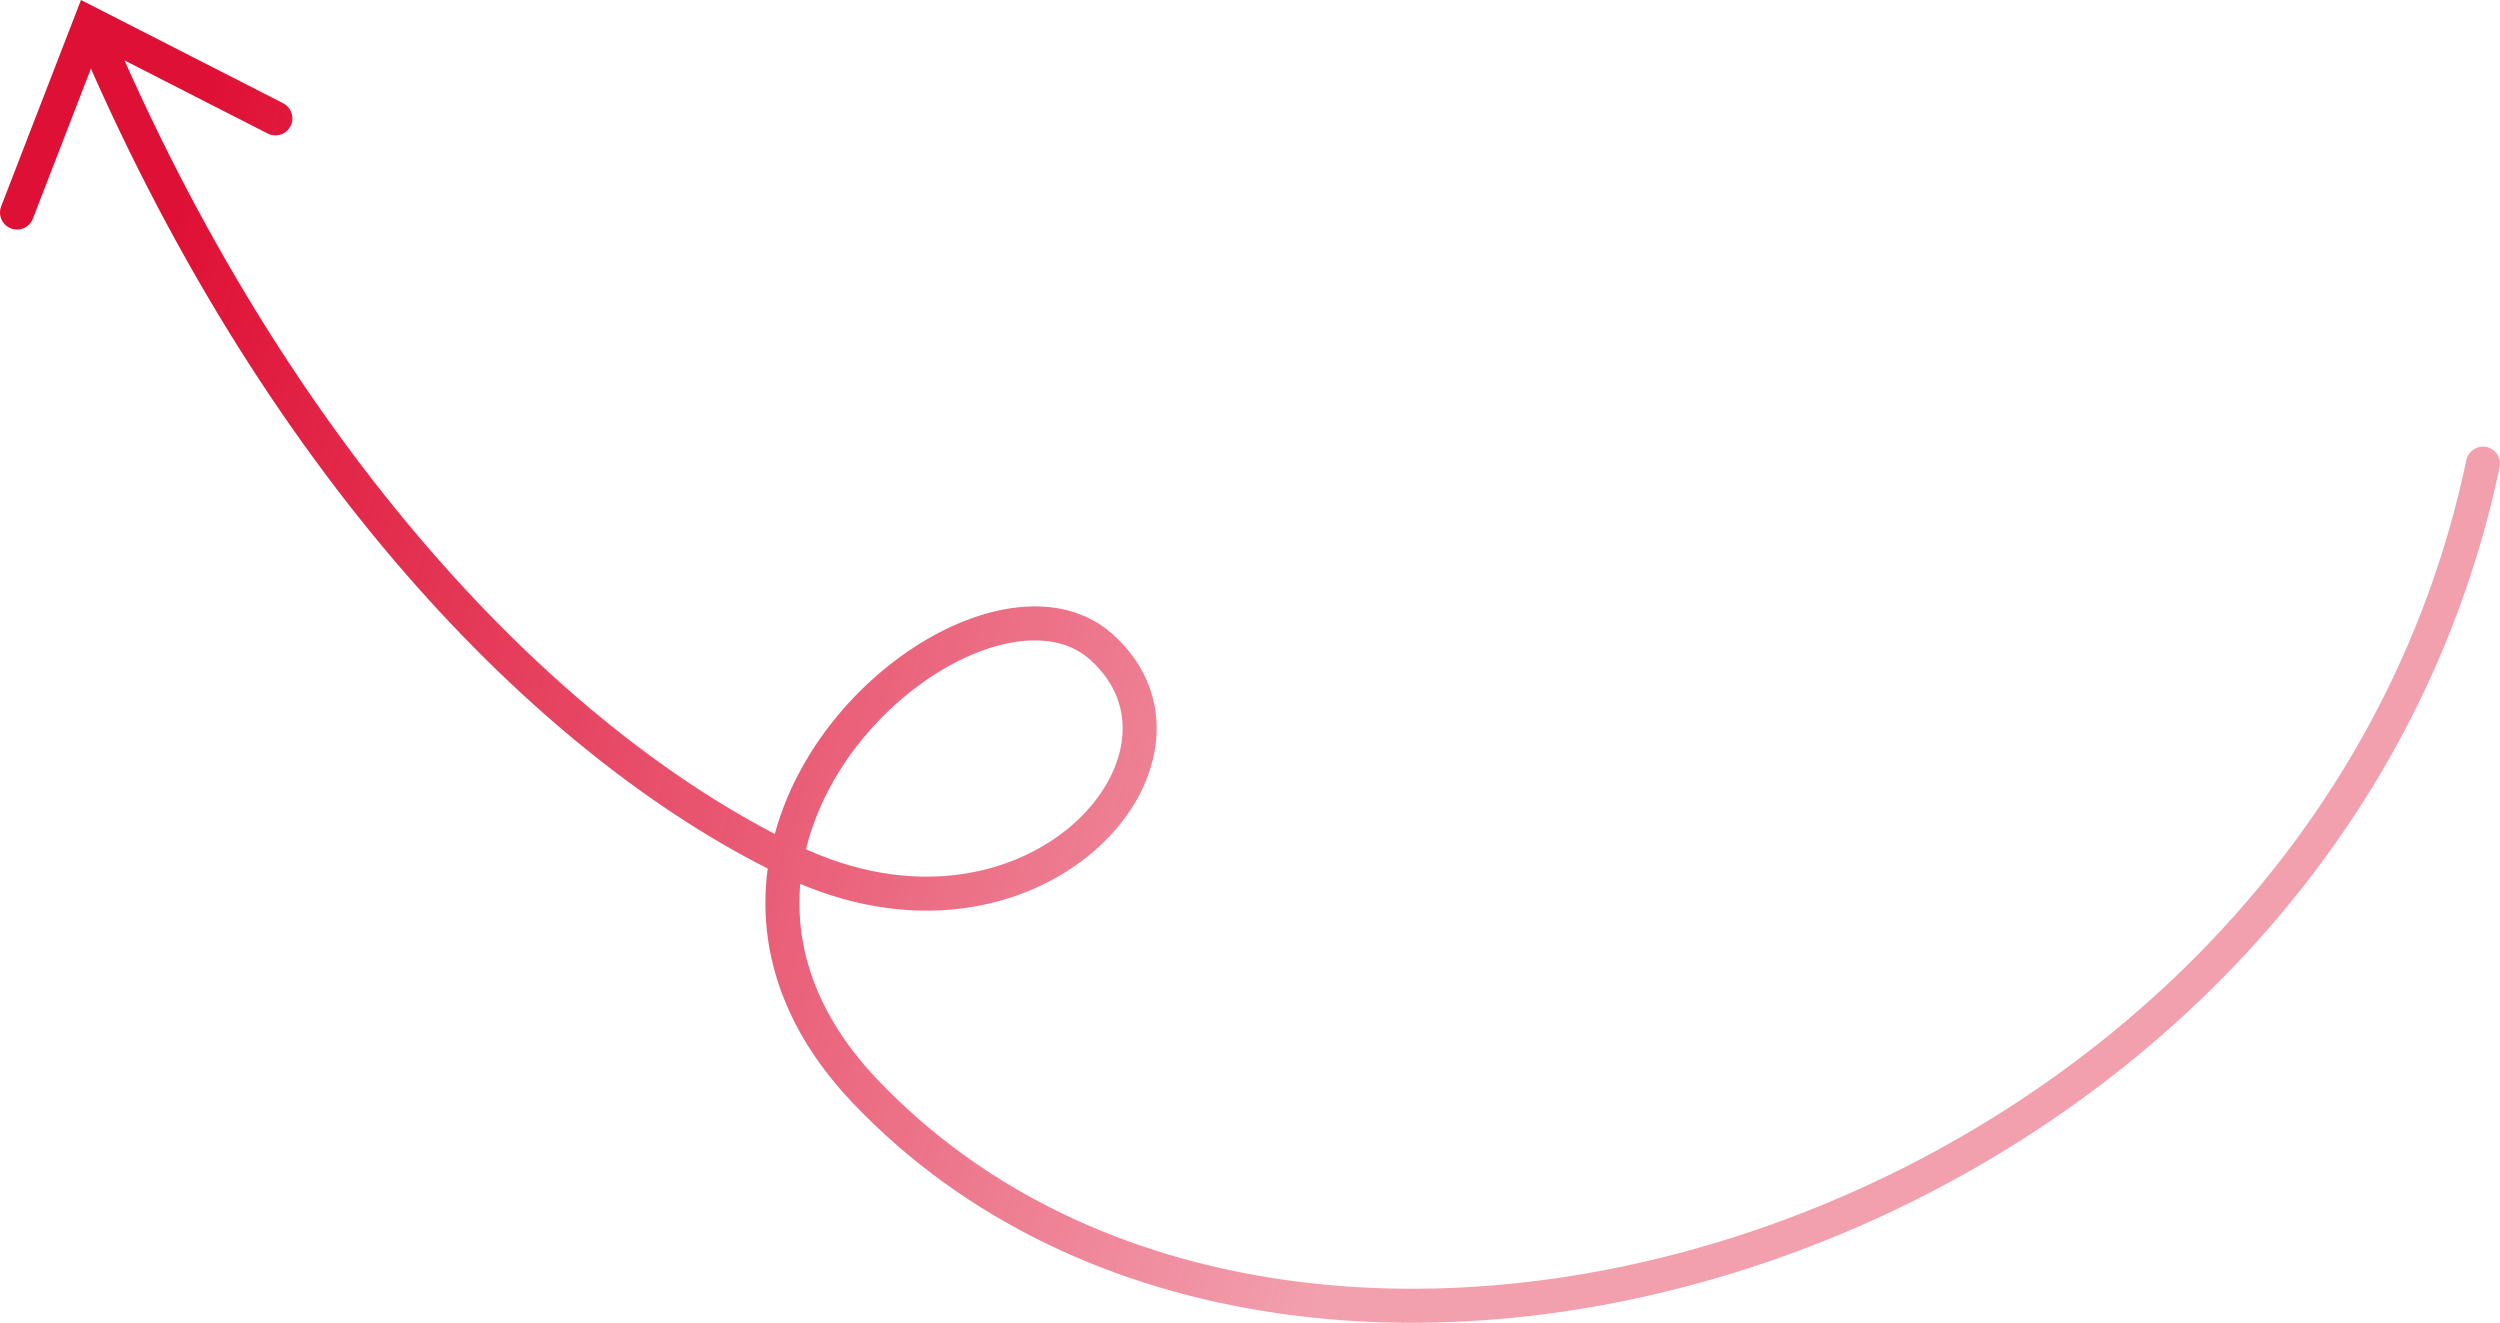
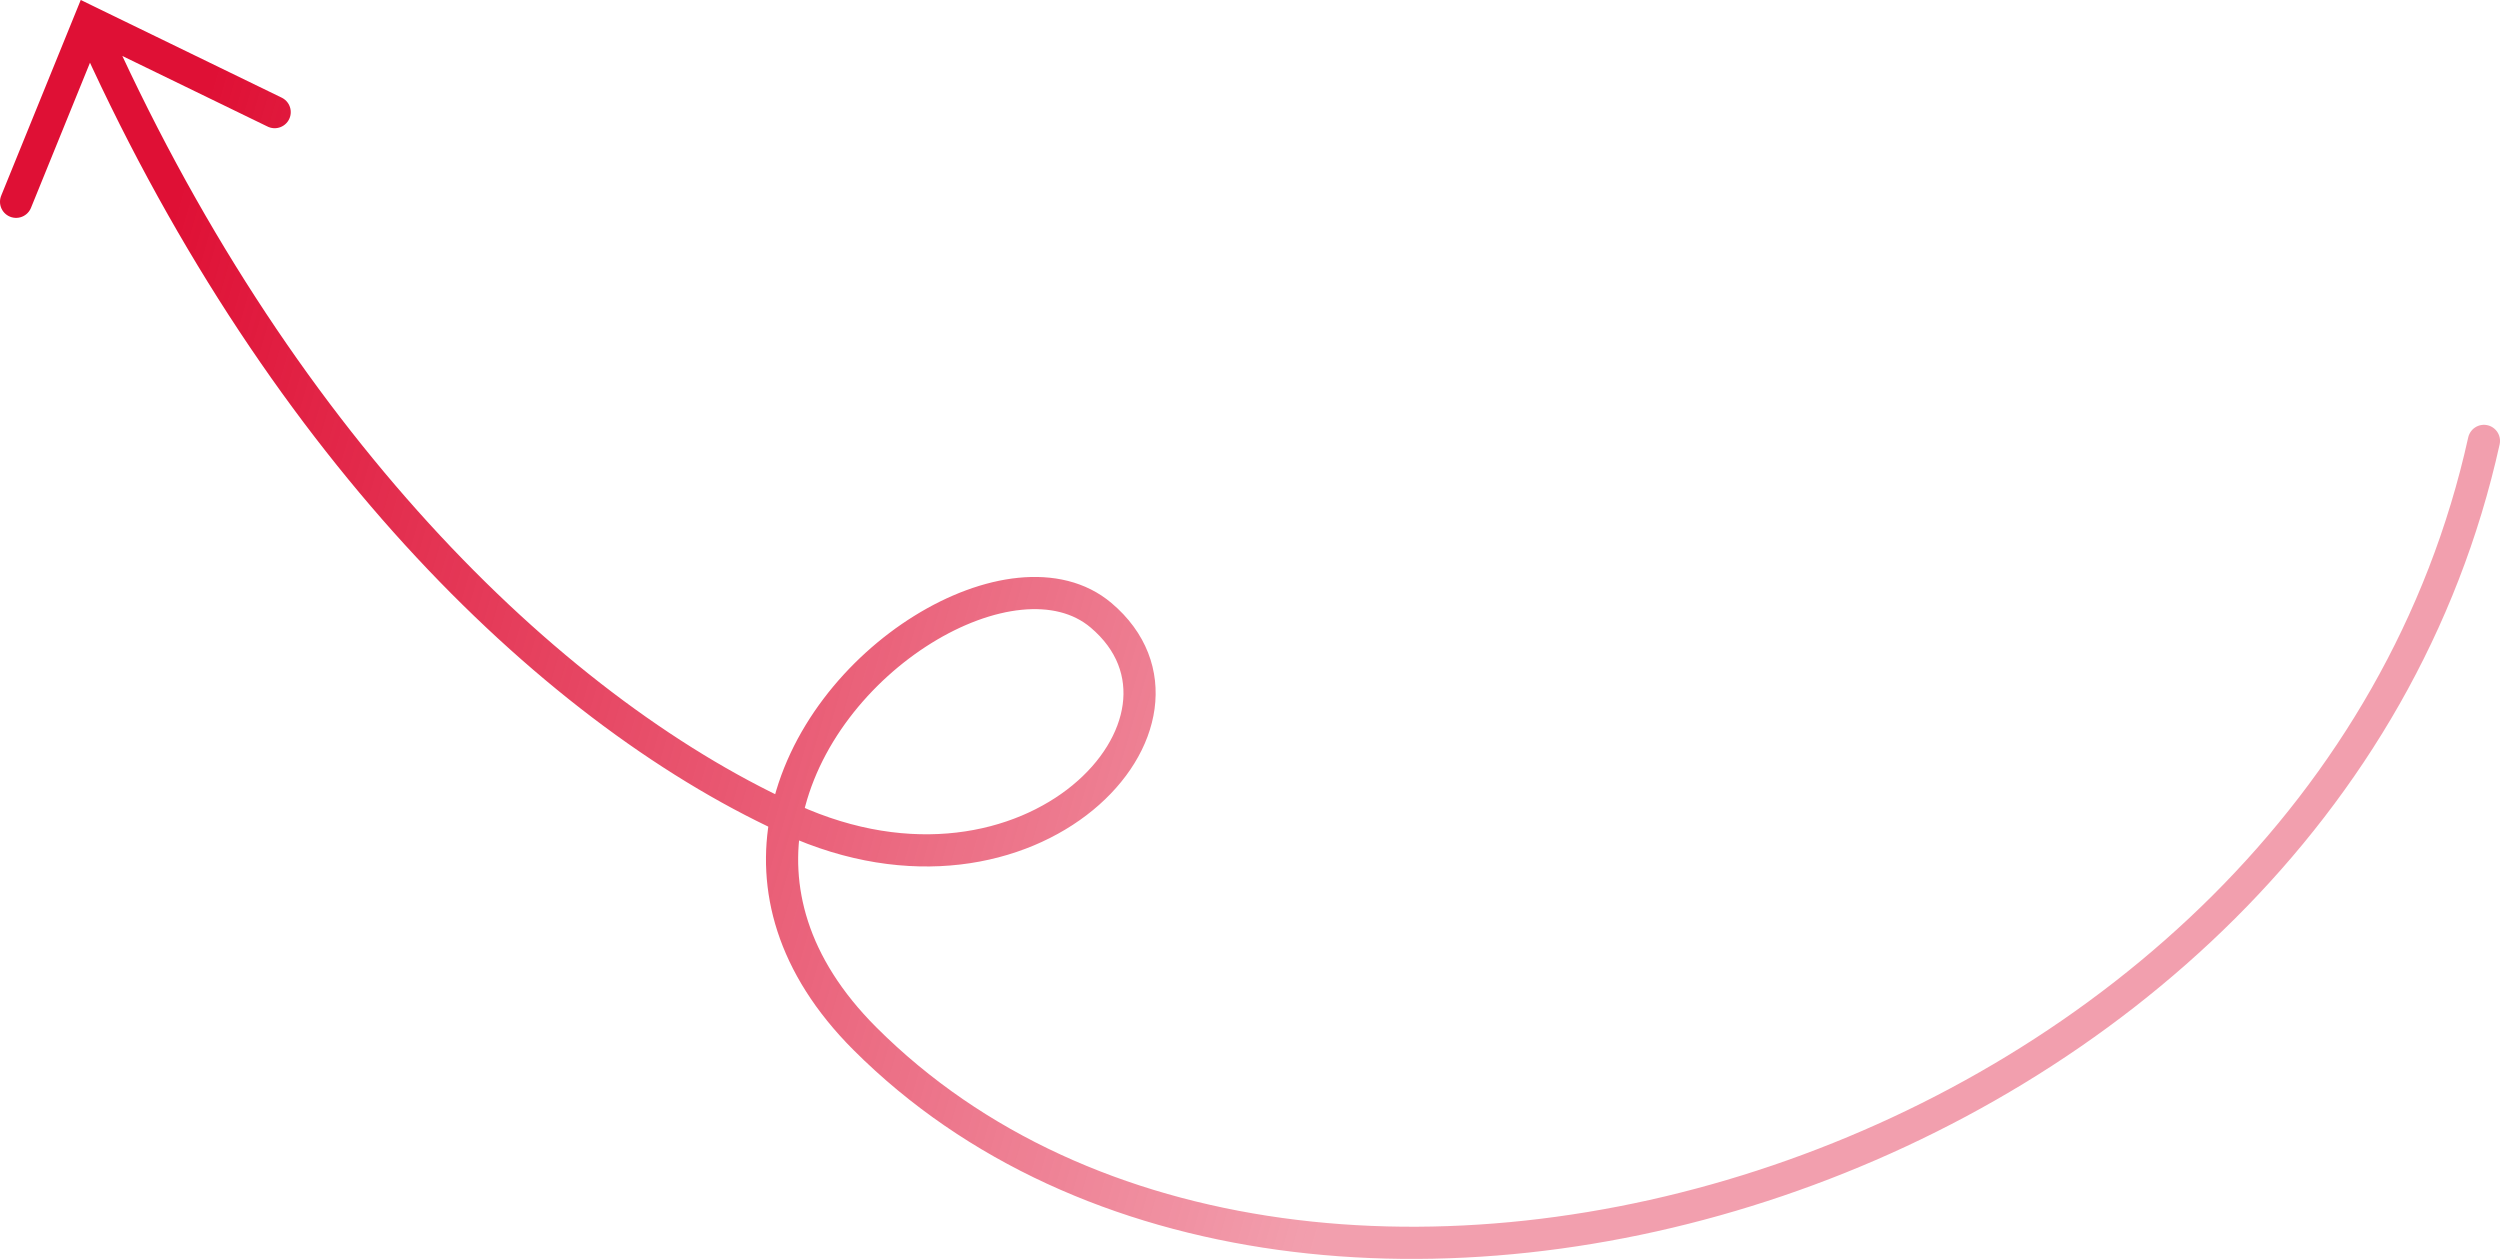
- <svg xmlns="http://www.w3.org/2000/svg" preserveAspectRatio="none" overflow="visible" style="display: block;" width="73.491" height="38.884" viewBox="0 0 73.491 38.884" fill="none">
-   <path id="Vector" d="M72.991 13.63C68.202 36.388 38.314 45.615 25.434 32.083C23.263 29.802 22.722 27.398 23.121 25.248M23.121 25.248C24.032 20.343 29.844 16.766 32.37 19.012C36.002 22.241 30.338 28.7 23.262 25.317C23.215 25.294 23.168 25.271 23.121 25.248ZM23.121 25.248C16.08 21.823 8.06 13.543 2.647 0.697M8.096 3.48L2.647 0.697L0.5 6.248" stroke-miterlimit="16" stroke-linecap="round" stroke="url(#paint0_linear_0_6)" />
+ <svg xmlns="http://www.w3.org/2000/svg" preserveAspectRatio="none" overflow="visible" style="display: block;" width="81.498" height="41.039" viewBox="0 0 81.498 41.039" fill="none">
+   <path id="Vector" d="M80.974 14.373C75.659 38.407 42.49 48.151 28.196 33.86C25.787 31.452 25.186 28.913 25.629 26.643M25.629 26.643C26.64 21.463 33.089 17.686 35.893 20.057C39.924 23.467 33.638 30.288 25.786 26.715C25.734 26.691 25.681 26.667 25.629 26.643ZM25.629 26.643C17.814 23.026 8.914 14.282 2.907 0.716M8.954 3.655L2.907 0.716L0.524 6.578" stroke-width="1.049" stroke-miterlimit="16" stroke-linecap="round" stroke="url(#paint0_linear_0_5)" />
  <defs>
-     <linearGradient id="paint0_linear_0_6" x1="4.8" y1="7.736" x2="44.164" y2="18.551" gradientUnits="userSpaceOnUse">
+     <linearGradient id="paint0_linear_0_5" x1="5.297" y1="8.15" x2="48.664" y2="20.671" gradientUnits="userSpaceOnUse">
      <stop stop-color="#DF1035" />
      <stop offset="1" stop-color="#DF1035" stop-opacity="0.4" />
    </linearGradient>
  </defs>
</svg>
